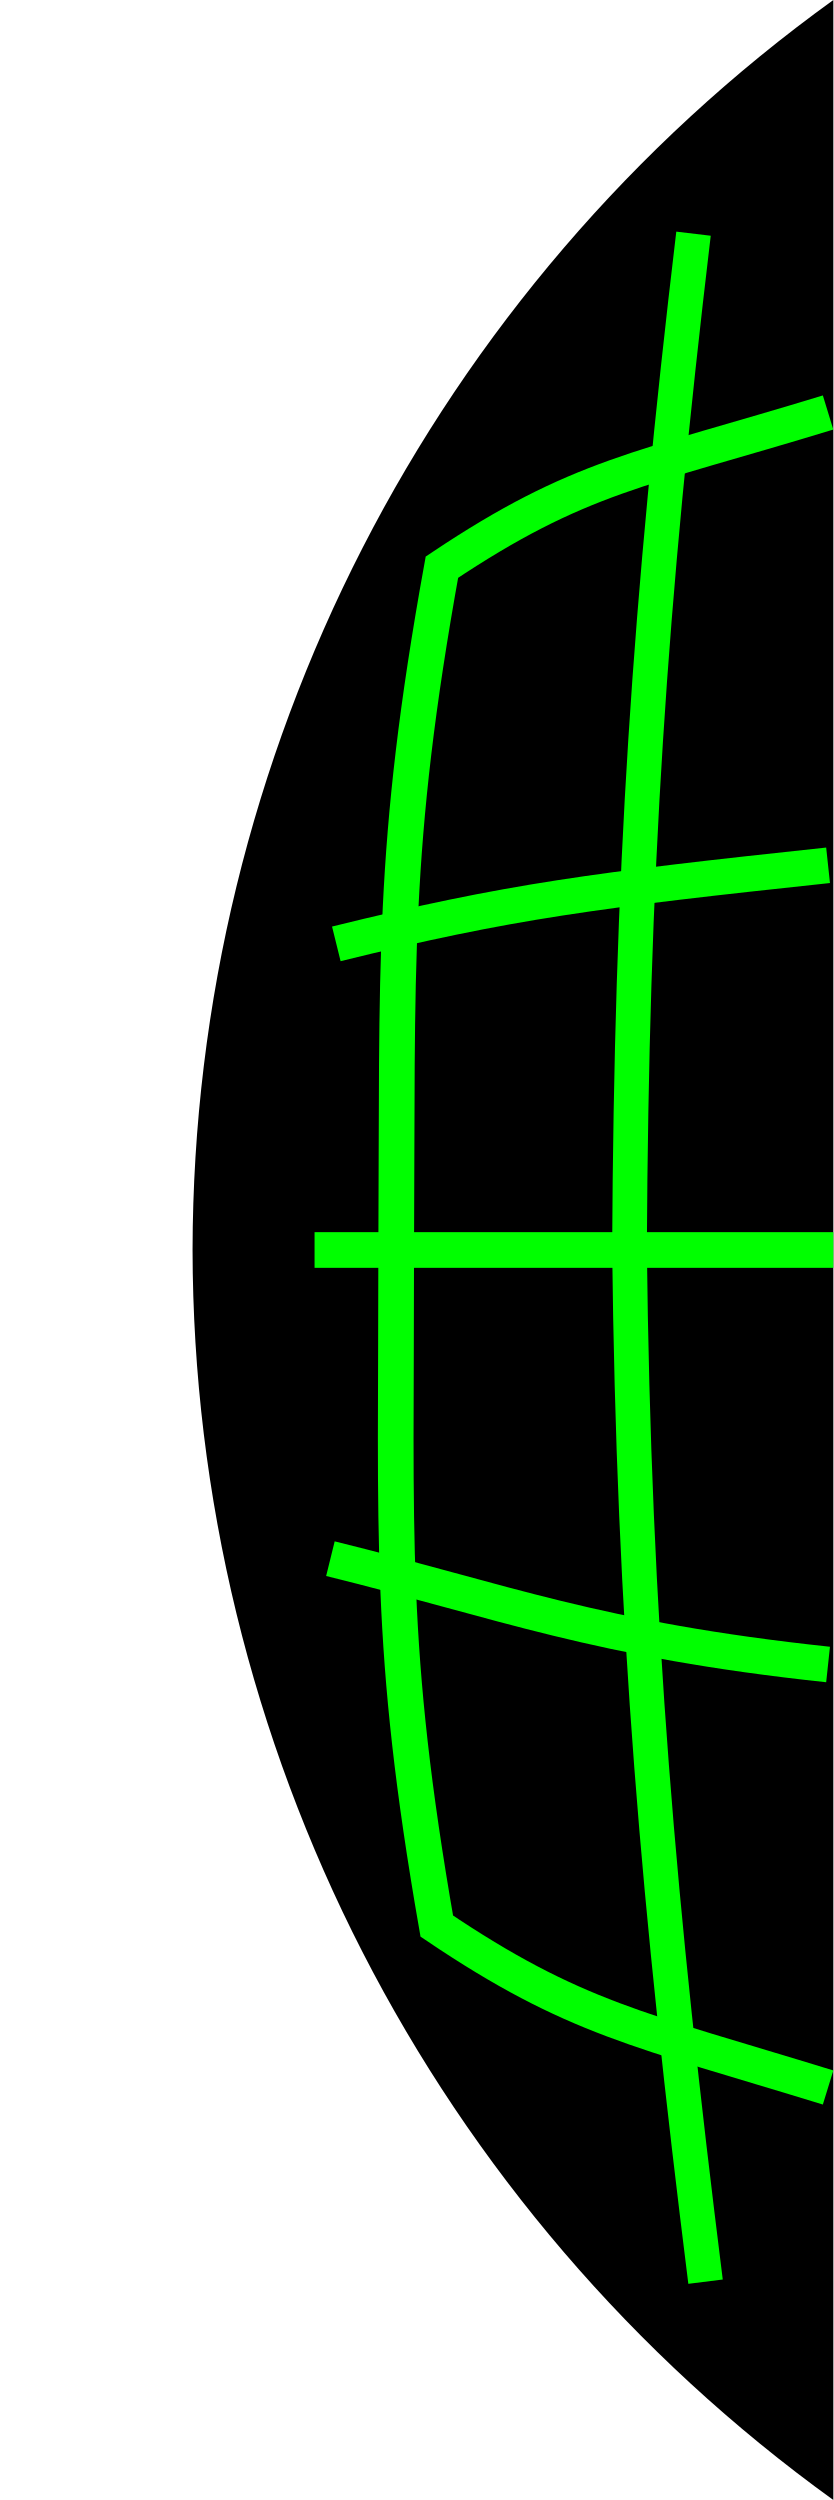
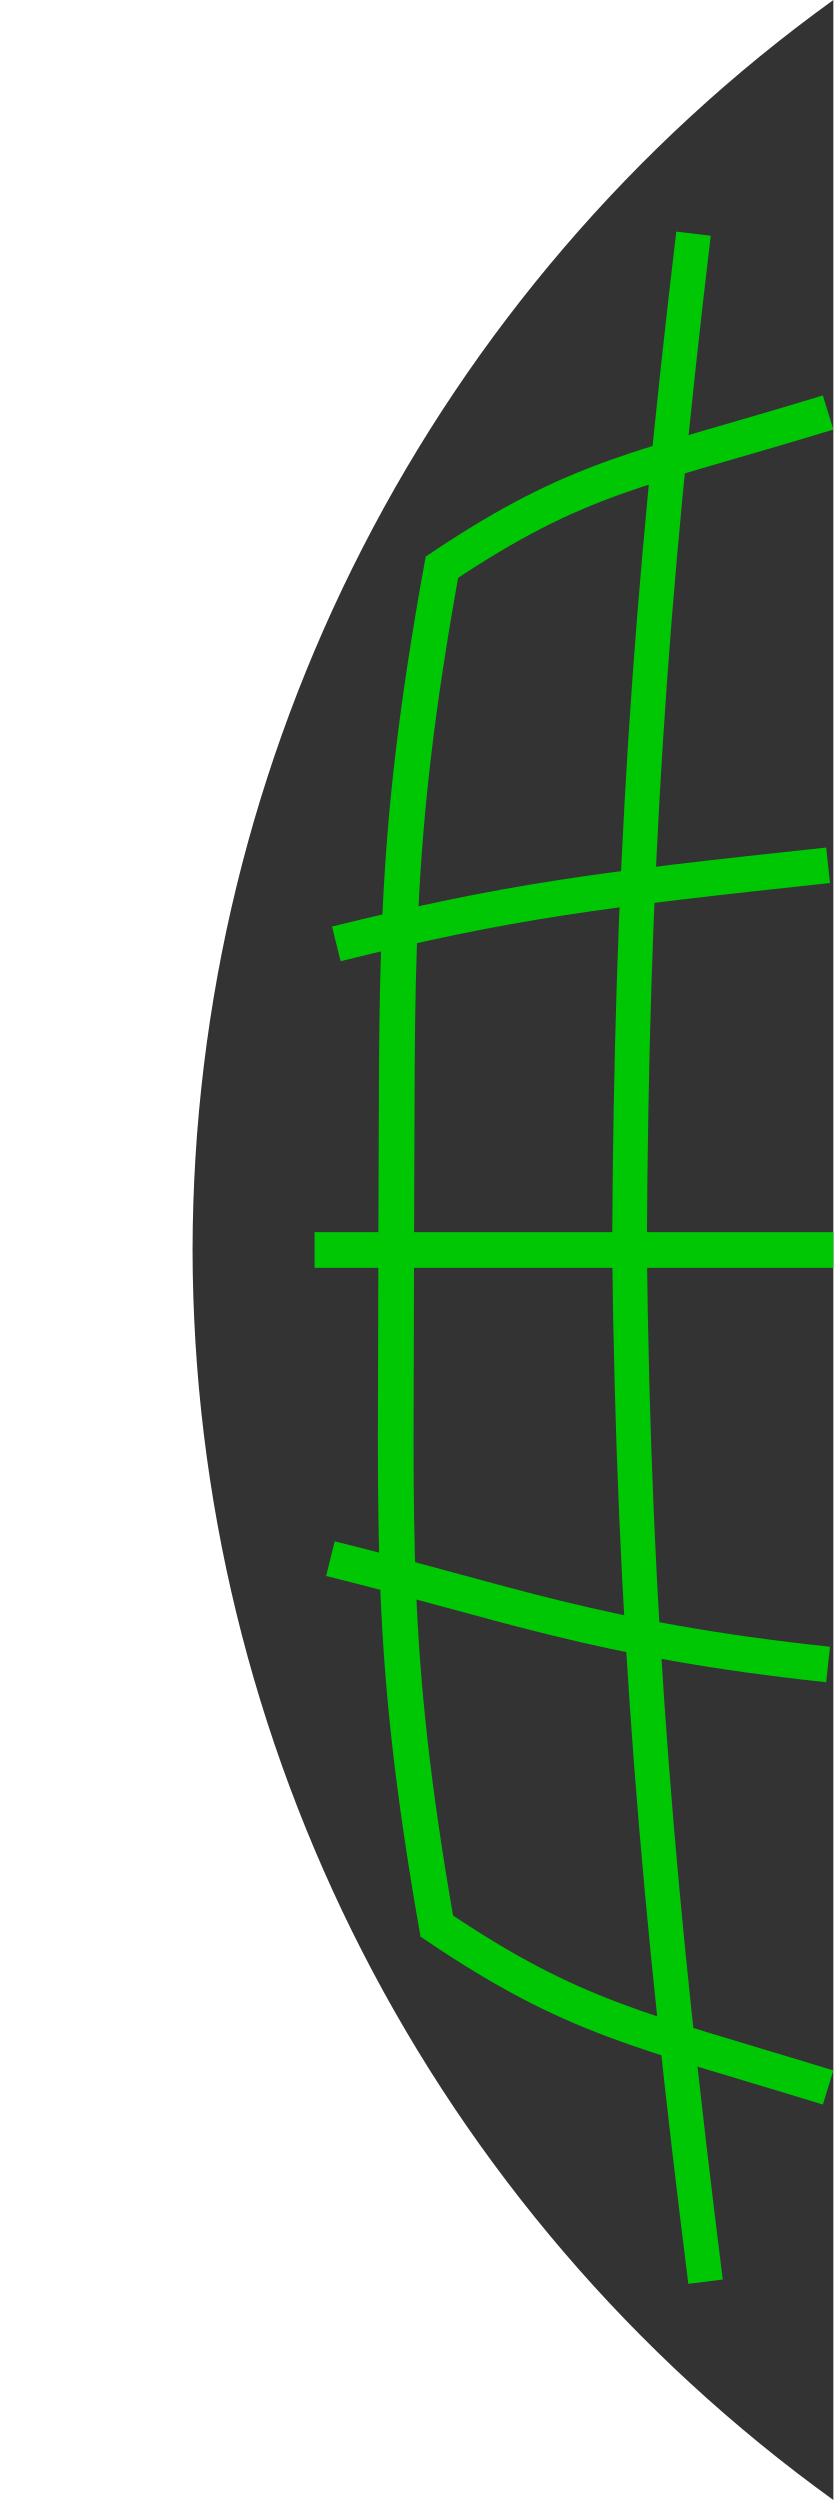
<svg xmlns="http://www.w3.org/2000/svg" width="128" height="384" viewBox="0 0 33.867 101.6" version="1.1" id="svg8">
  <defs id="defs2" />
  <g id="layer1" transform="translate(115.5294,-5.051072)">
    <rect style="fill:none;fill-opacity:1;stroke:none;stroke-width:1.323;stroke-linecap:round;stroke-linejoin:round;stroke-miterlimit:4;stroke-dasharray:none;stroke-opacity:1" id="rect3252" width="33.867" height="101.6" x="-115.529" y="5.051" />
    <g id="g3259" transform="matrix(0.7689199,0,0,0.7689199,-58.87097,21.474)">
-       <path id="path815" d="m -29.641,-21.358 a 81.589,81.589 0 0 0 -33.867,66.052 81.589,81.589 0 0 0 33.867,66.081 z" style="fill:#000000;fill-opacity:1;stroke:none;stroke-width:0.269" />
-       <path id="path923-6" d="m -37.031,-9.008 c -2.333,19.598 -3.282,33.87 -3.383,53.607 0.214,19.815 1.556,34.975 4.019,54.637" style="fill:none;fill-opacity:0.221;stroke:#00ff00;stroke-width:1.834;stroke-miterlimit:4;stroke-dasharray:none;stroke-opacity:1" />
-       <path id="path980" d="m -56.222,61.023 c 9.131,2.251 14.051,4.288 26.303,5.593 m 0,-42.241 C -42.174,25.684 -46.782,26.273 -55.91,28.528" style="fill:none;fill-opacity:0.221;stroke:#00ff00;stroke-width:1.886;stroke-miterlimit:4;stroke-dasharray:none;stroke-opacity:1" />
-       <path id="path982" d="M -29.919,0.443 C -39.9,3.497 -43.046,3.752 -50.329,8.618 -53.015,23.467 -52.661,29.743 -52.746,44.832 c 0.006,15.001 -0.432,20.834 2.146,35.611 7.269,4.896 10.688,5.452 20.682,8.53" style="fill:none;fill-opacity:0.221;stroke:#00ff00;stroke-width:1.886;stroke-miterlimit:4;stroke-dasharray:none;stroke-opacity:1" />
-       <path id="path1009" d="m -57.06,44.708 h 27.419" style="fill:none;stroke:#00ff00;stroke-width:1.886;stroke-linecap:butt;stroke-linejoin:miter;stroke-miterlimit:4;stroke-dasharray:none;stroke-opacity:1" />
+       <path id="path815" d="m -29.641,-21.358 a 81.589,81.589 0 0 0 -33.867,66.052 81.589,81.589 0 0 0 33.867,66.081 z" style="fill:#333333;fill-opacity:1;stroke:none;stroke-width:0.269" />
+       <path id="path923-6" d="m -37.031,-9.008 c -2.333,19.598 -3.282,33.87 -3.383,53.607 0.214,19.815 1.556,34.975 4.019,54.637" style="fill:none;fill-opacity:0.221;stroke:#00c703;stroke-width:1.834;stroke-miterlimit:4;stroke-dasharray:none;stroke-opacity:1" />
+       <path id="path980" d="m -56.222,61.023 c 9.131,2.251 14.051,4.288 26.303,5.593 m 0,-42.241 C -42.174,25.684 -46.782,26.273 -55.91,28.528" style="fill:none;fill-opacity:0.221;stroke:#00c703;stroke-width:1.886;stroke-miterlimit:4;stroke-dasharray:none;stroke-opacity:1" />
+       <path id="path982" d="M -29.919,0.443 C -39.9,3.497 -43.046,3.752 -50.329,8.618 -53.015,23.467 -52.661,29.743 -52.746,44.832 c 0.006,15.001 -0.432,20.834 2.146,35.611 7.269,4.896 10.688,5.452 20.682,8.53" style="fill:none;fill-opacity:0.221;stroke:#00c703;stroke-width:1.886;stroke-miterlimit:4;stroke-dasharray:none;stroke-opacity:1" />
+       <path id="path1009" d="m -57.06,44.708 h 27.419" style="fill:none;stroke:#00c703;stroke-width:1.886;stroke-linecap:butt;stroke-linejoin:miter;stroke-miterlimit:4;stroke-dasharray:none;stroke-opacity:1" />
    </g>
  </g>
</svg>
